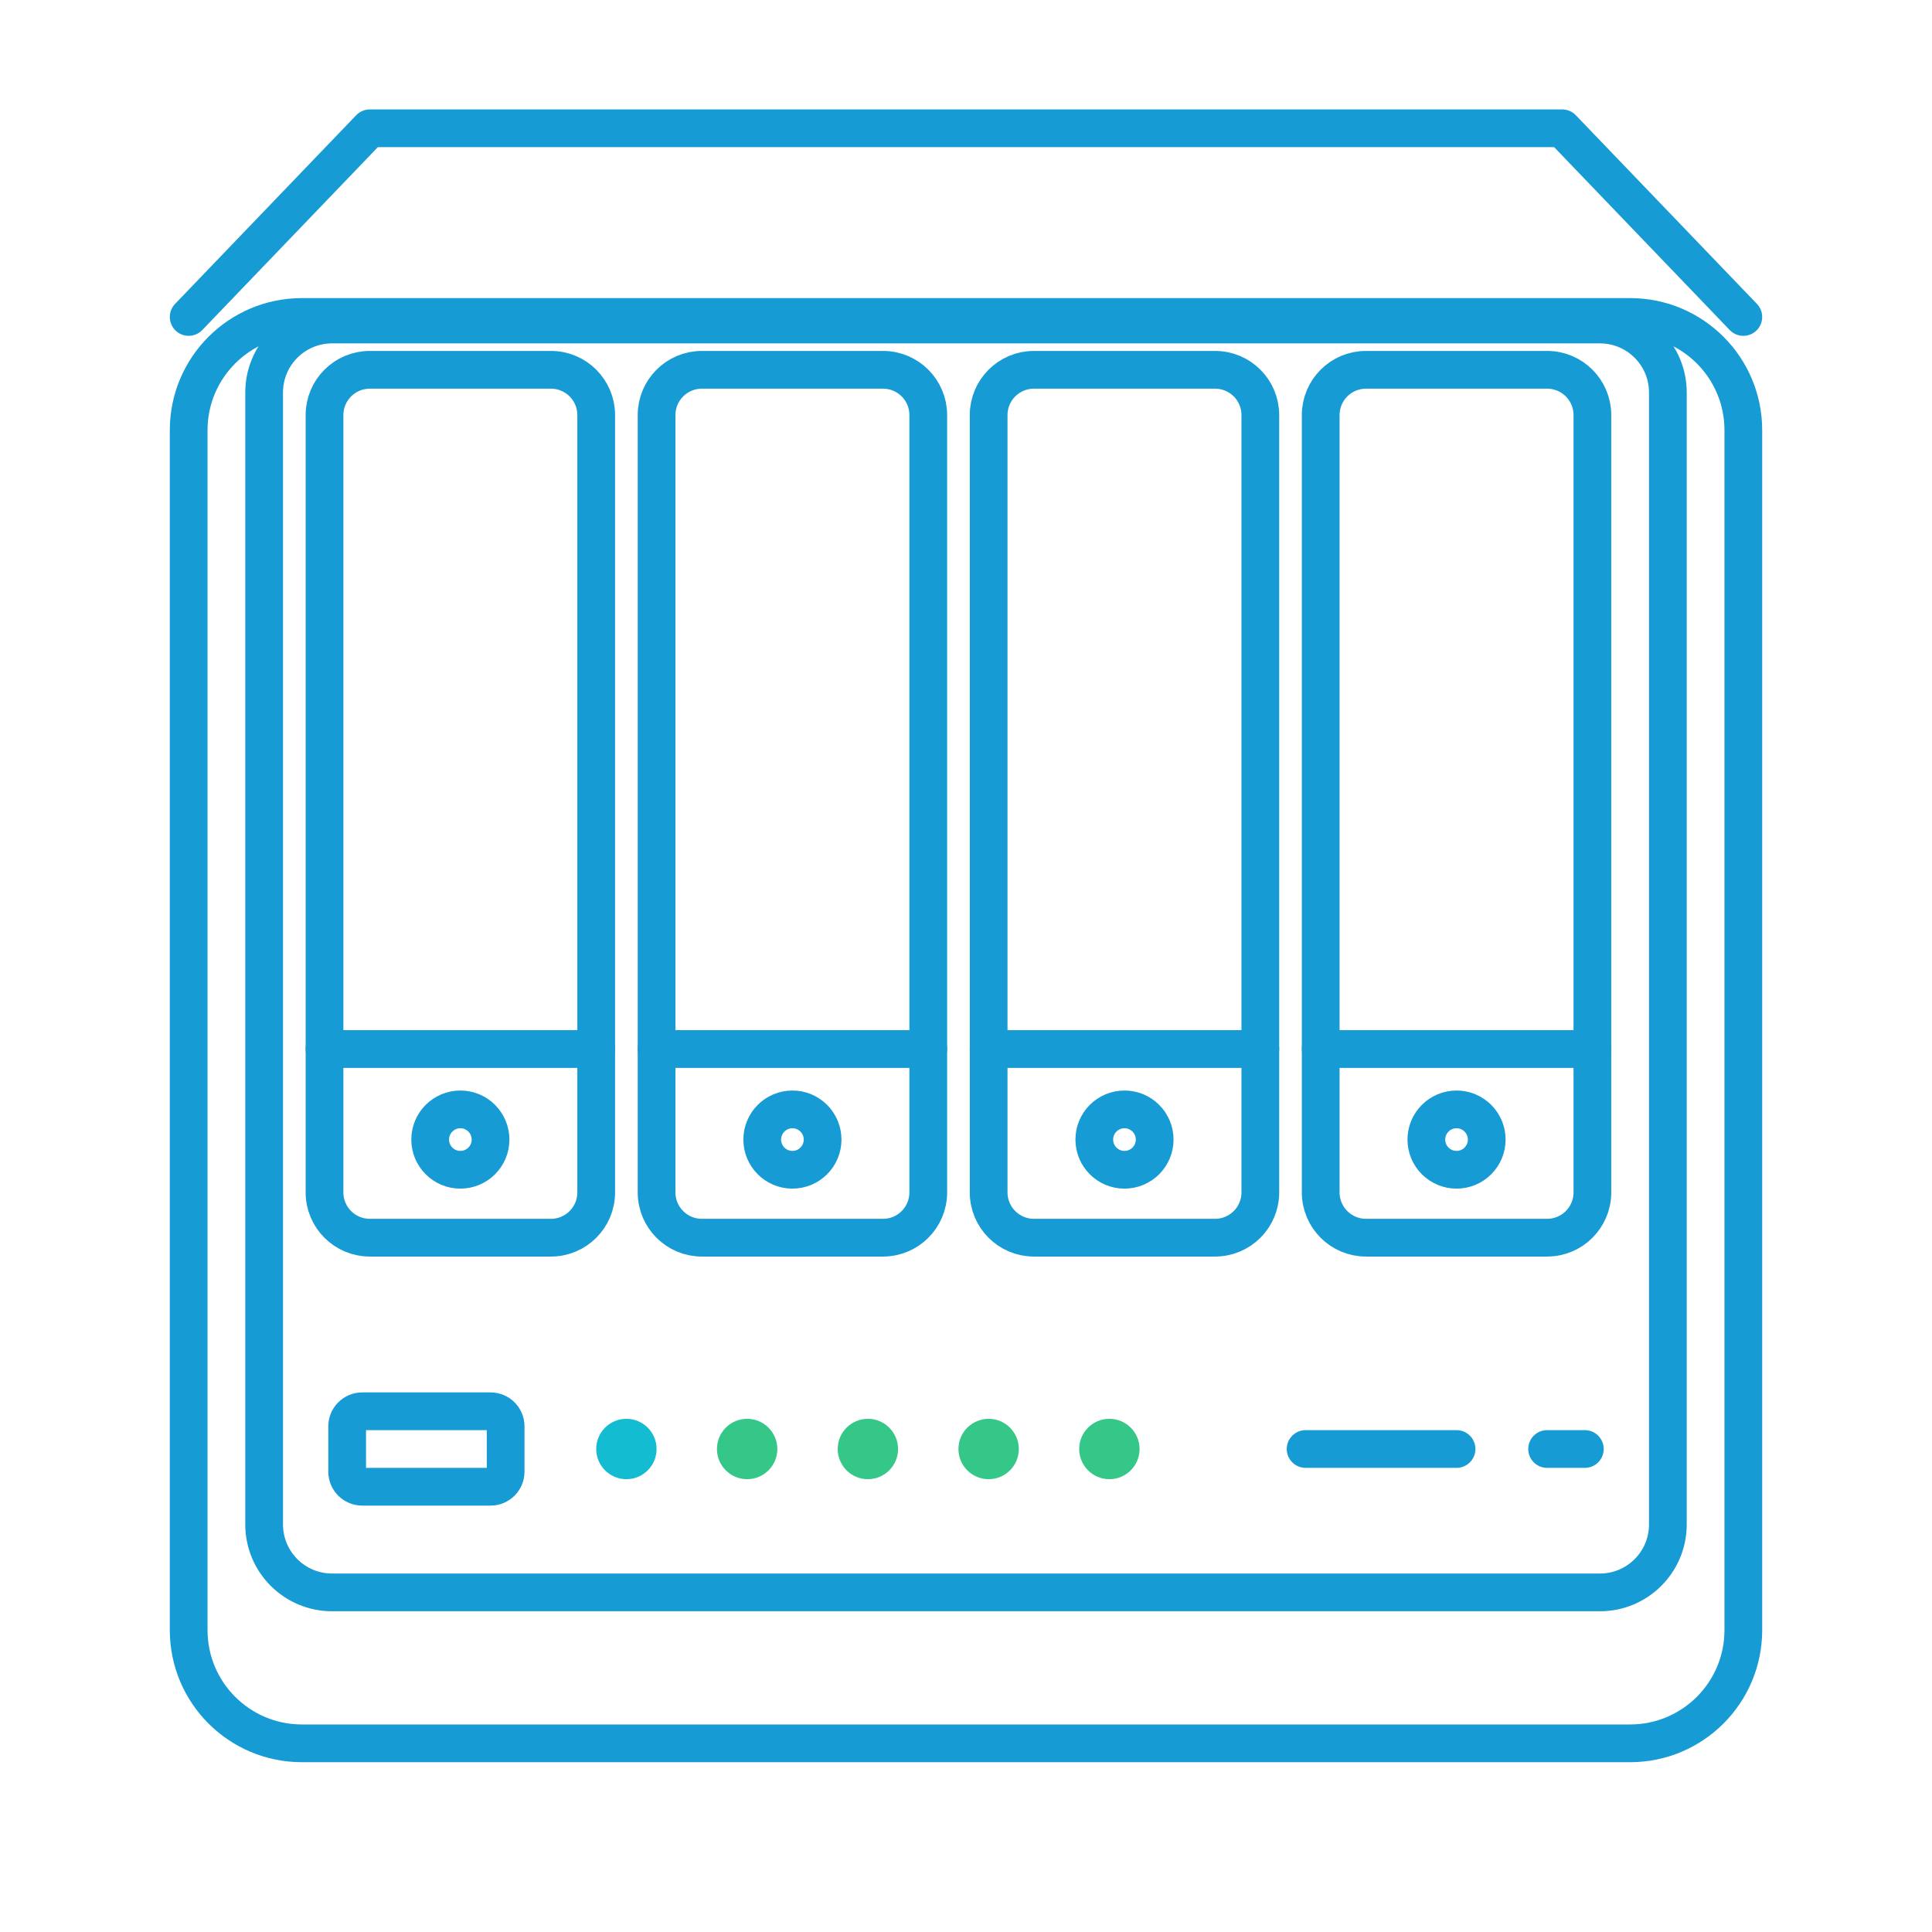
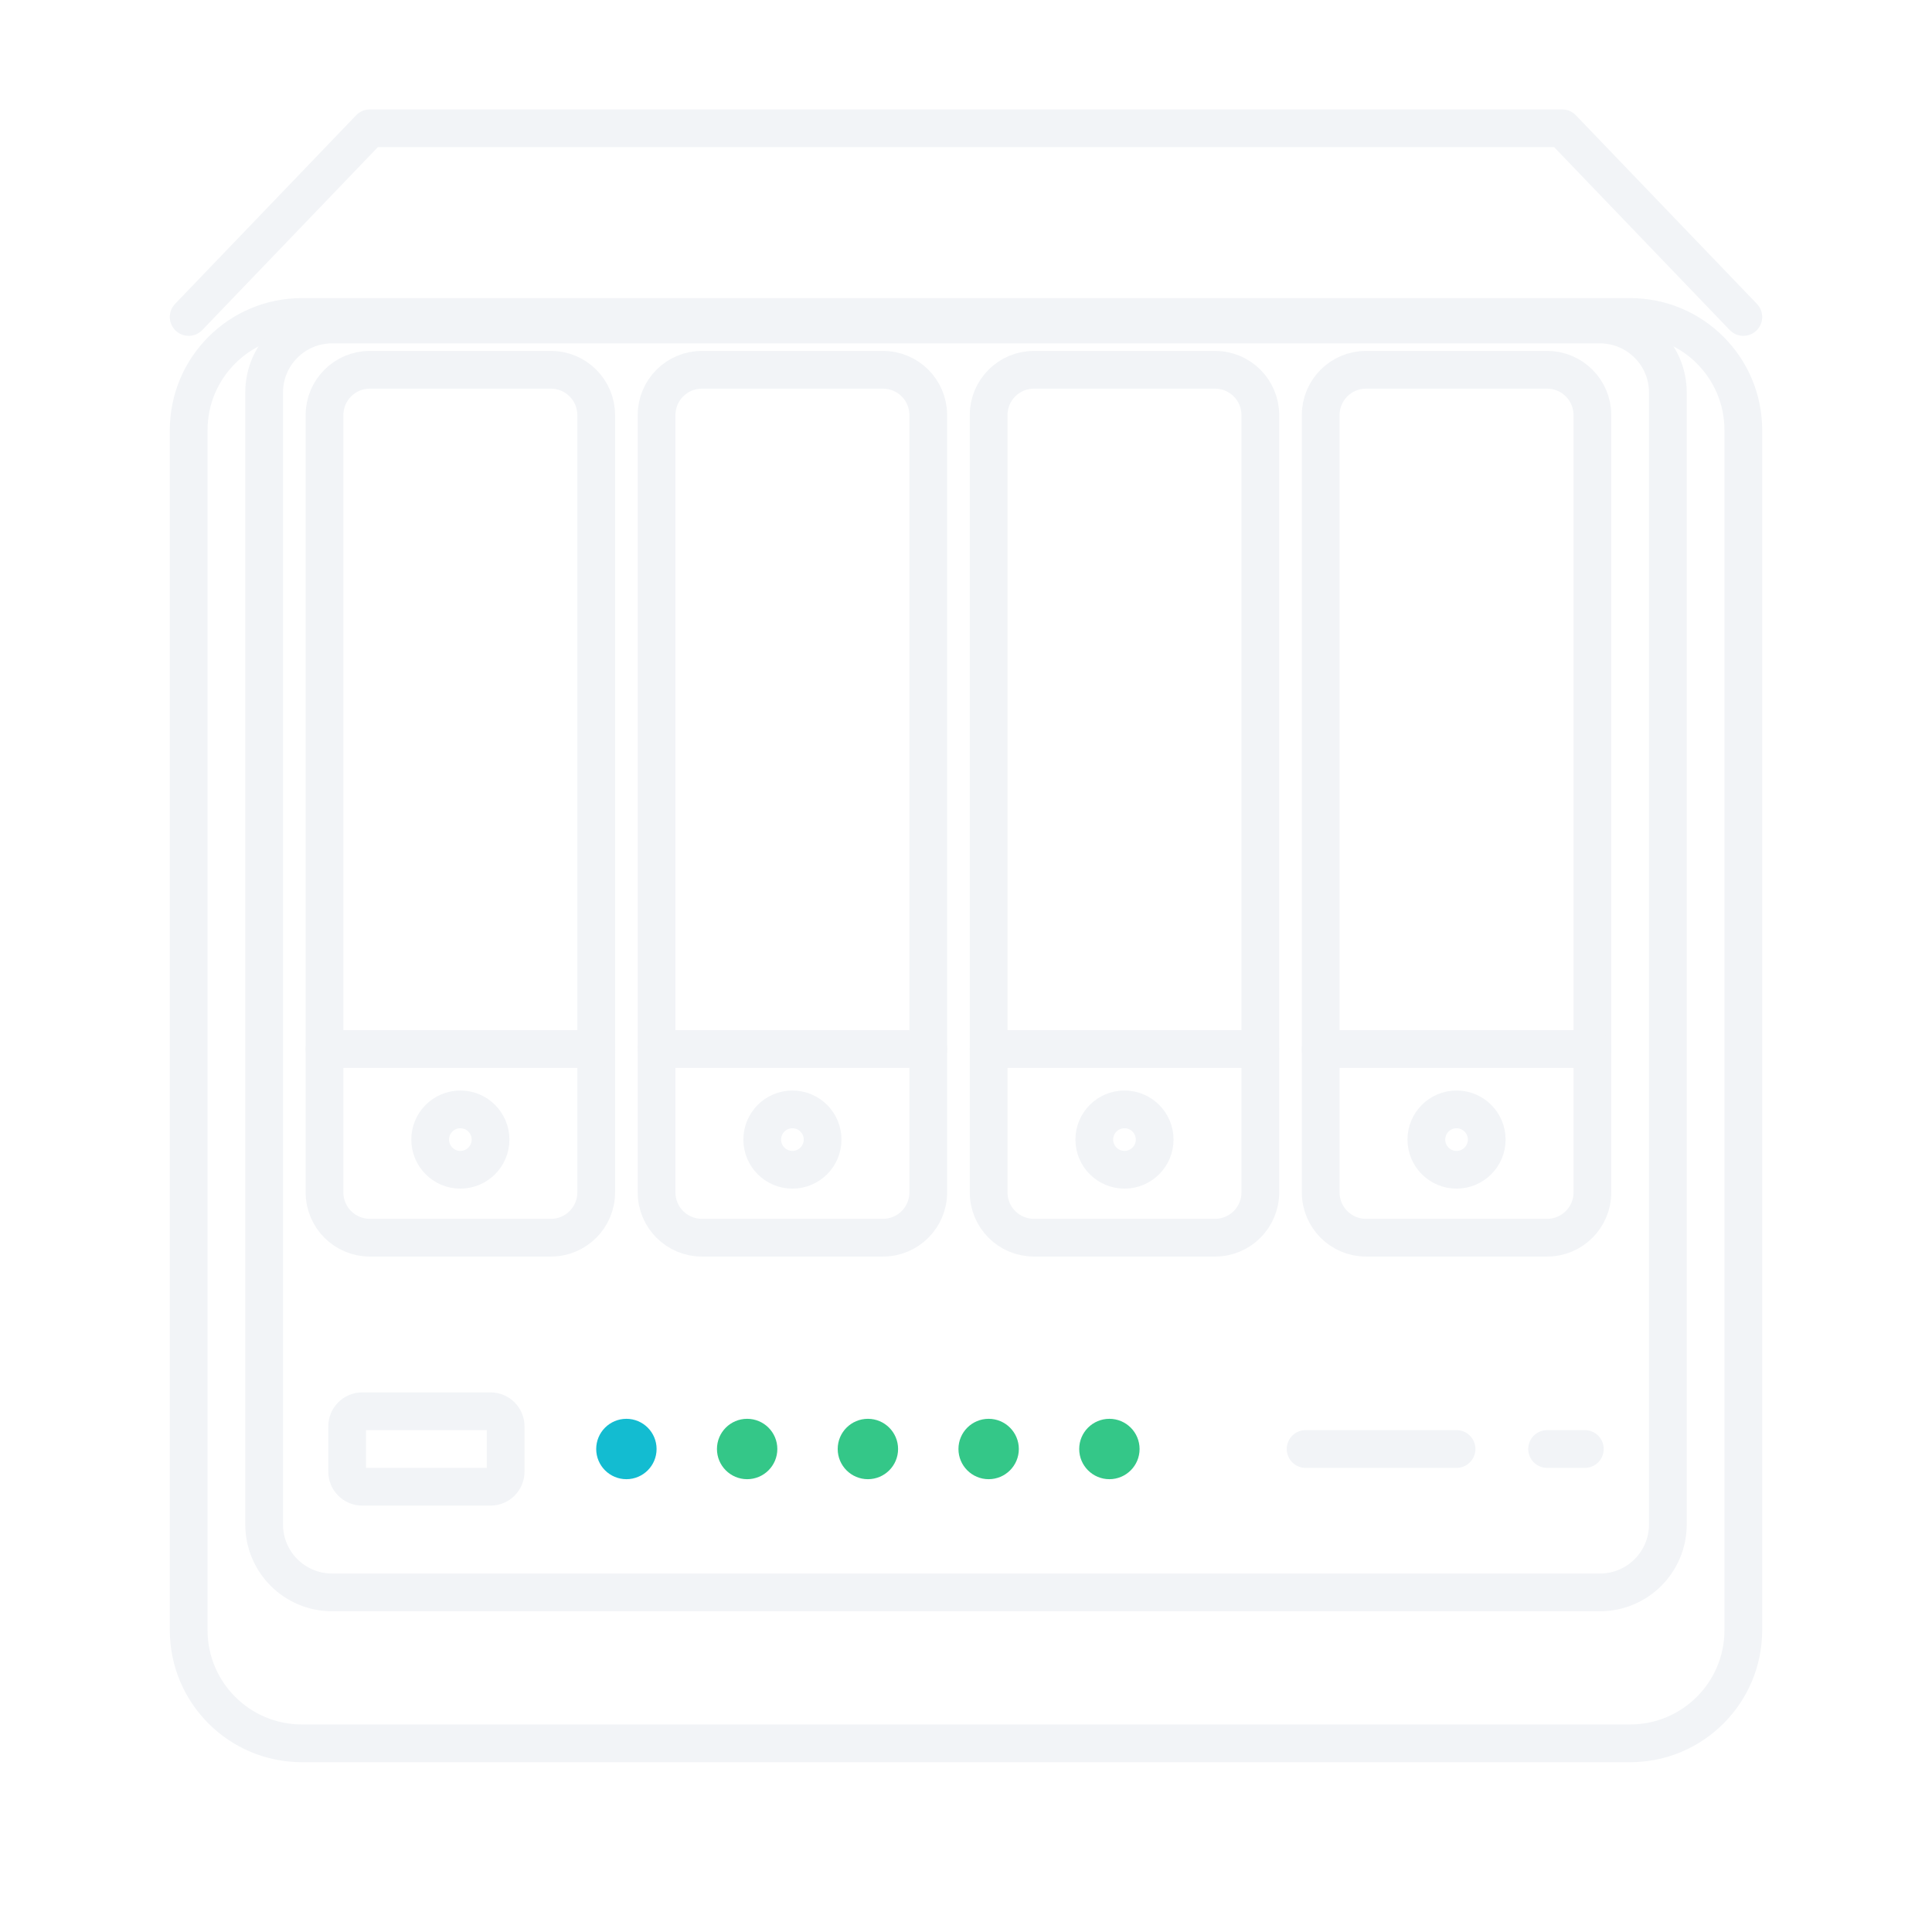
<svg xmlns="http://www.w3.org/2000/svg" width="512" height="512" viewBox="0 0 256 256" role="img" aria-label="UGREEN DXP4800 Pro front LEDs">
-   <g fill="none" stroke="#169BD5" stroke-width="5" stroke-linejoin="round" stroke-linecap="round">
+   <g fill="none" stroke="#F2F4F7" stroke-width="5" stroke-linejoin="round" stroke-linecap="round">
    <path d="M25 42L49 17h158l24 25" />
    <rect x="25" y="42" width="206" height="189" rx="15" />
    <rect x="35" y="43" width="186" height="168" rx="9" />
    <rect x="43" y="49" width="36" height="115" rx="6" />
    <path d="M43 139h36" />
    <circle cx="61" cy="151" r="4" />
    <rect x="87" y="49" width="36" height="115" rx="6" />
    <path d="M87 139h36" />
    <circle cx="105" cy="151" r="4" />
    <rect x="131" y="49" width="36" height="115" rx="6" />
    <path d="M131 139h36" />
    <circle cx="149" cy="151" r="4" />
    <rect x="175" y="49" width="36" height="115" rx="6" />
    <path d="M175 139h36" />
    <circle cx="193" cy="151" r="4" />
    <rect x="46" y="187" width="21" height="10" rx="2" />
    <path d="M173 192h20m12 0h5" />
  </g>
  <circle cx="83" cy="192" r="4" fill="#13BCD1" />
  <circle cx="99" cy="192" r="4" fill="#34C788" />
  <circle cx="115" cy="192" r="4" fill="#34C788" />
  <circle cx="131" cy="192" r="4" fill="#34C788" />
  <circle cx="147" cy="192" r="4" fill="#34C788" />
</svg>
